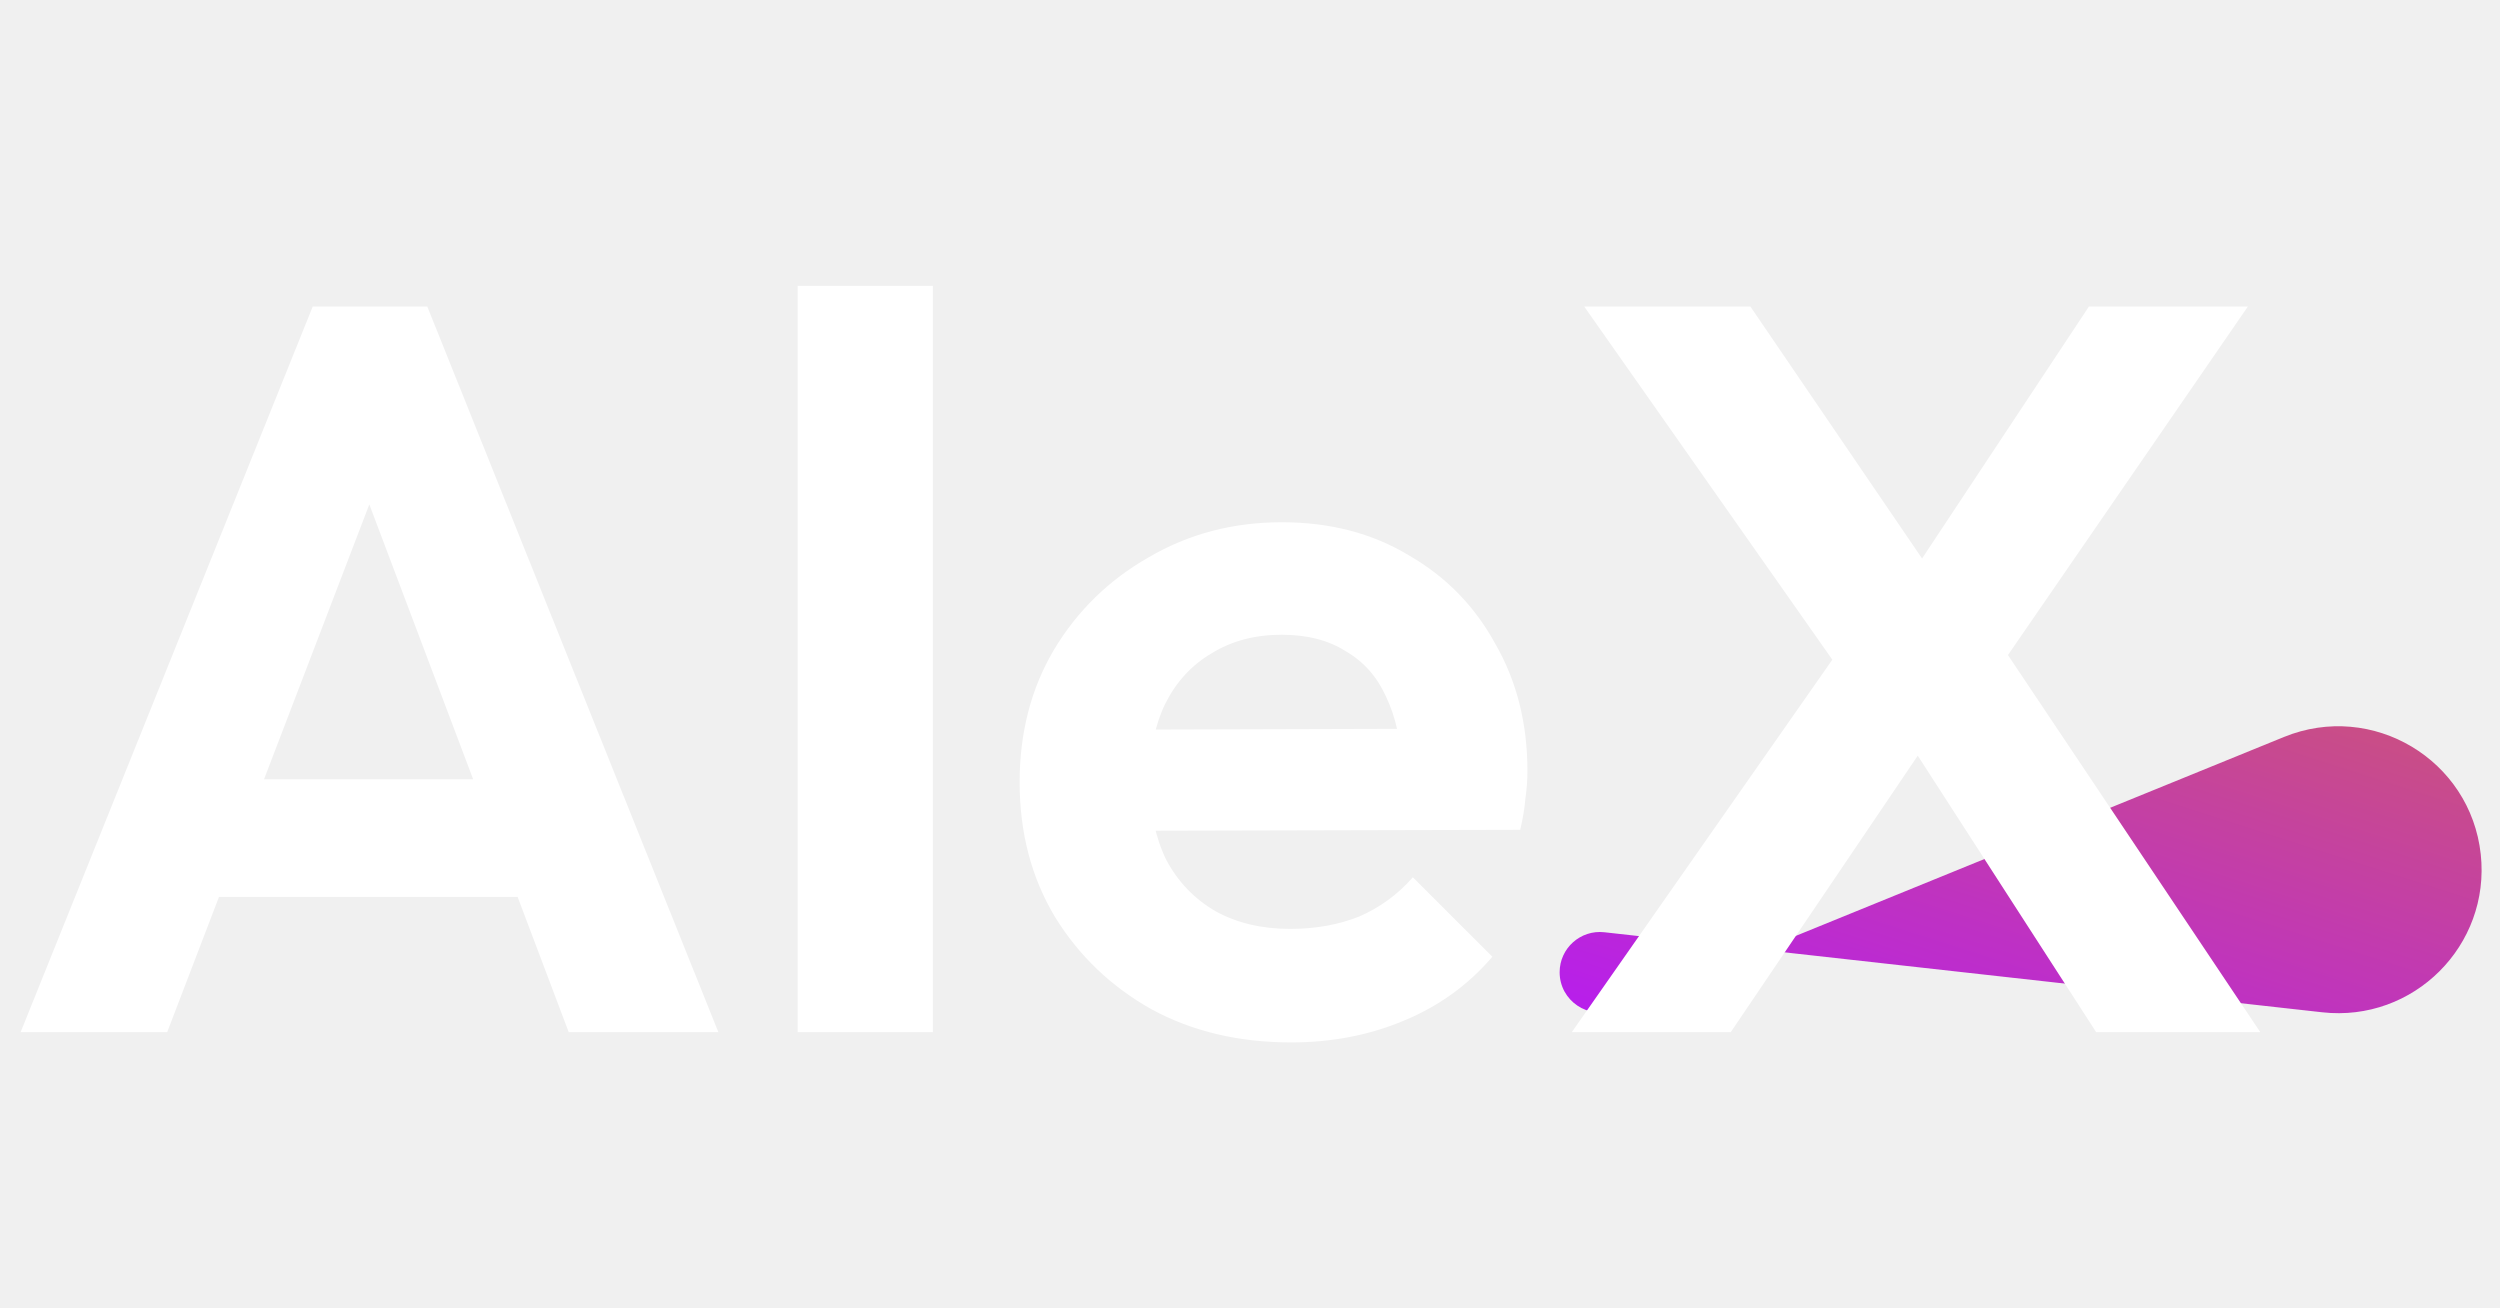
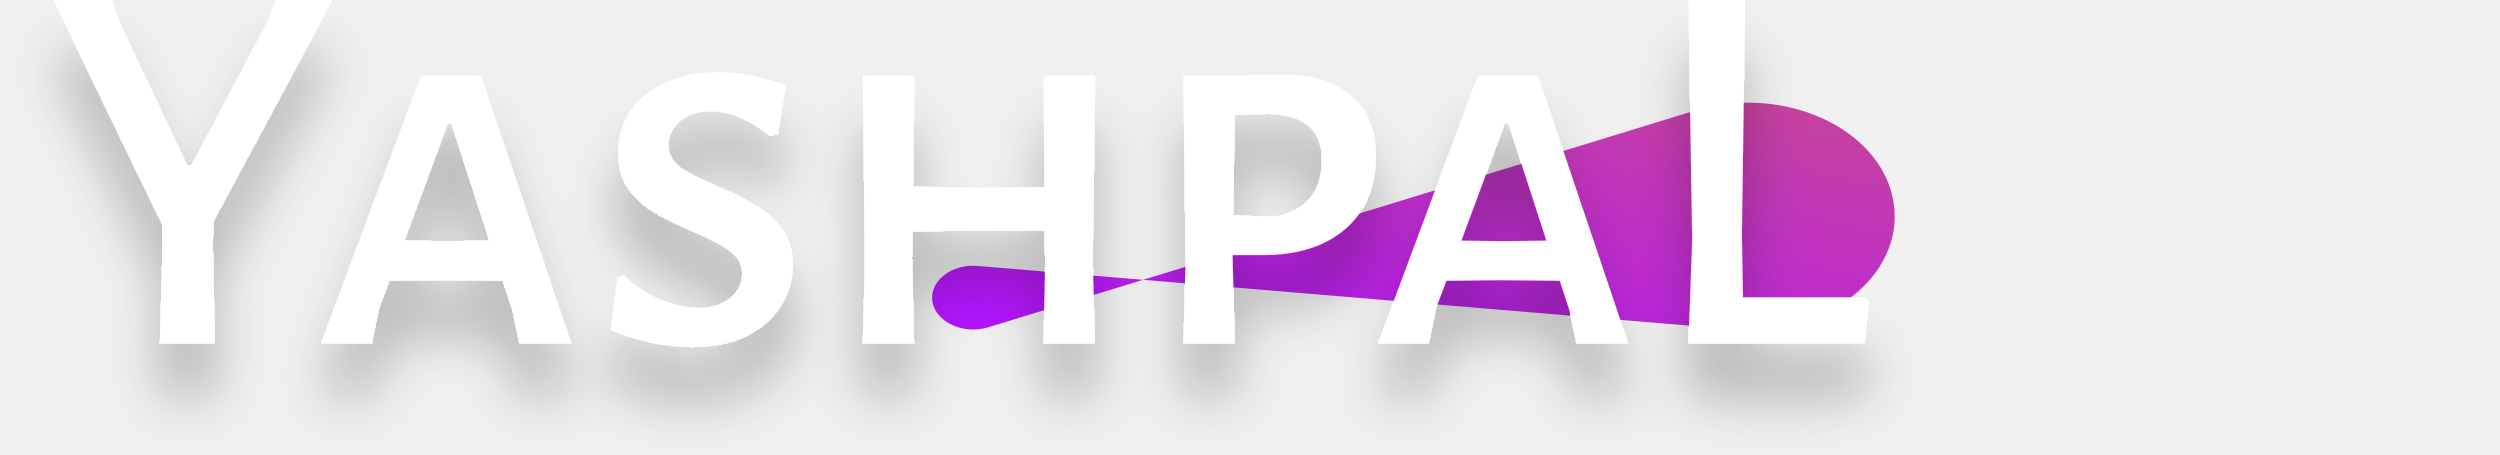
- <svg xmlns="http://www.w3.org/2000/svg" width="109" height="57" viewBox="0 0 109 57" fill="none">
-   <path d="M68 42.39C68 41.344 68.91 40.53 69.949 40.646L101.251 44.136C105.227 44.579 108.591 41.226 108.161 37.248C107.713 33.116 103.434 30.562 99.584 32.131L70.417 44.015C69.263 44.485 68 43.636 68 42.39Z" fill="url(#paint0_linear_2205_14)" />
-   <path d="M0.9 45L13.635 13.365H18.63L31.32 45H24.795L14.985 19.035H17.235L7.29 45H0.9ZM7.65 39.105V33.975H24.66V39.105H7.65ZM34.778 45V12.465H40.673V45H34.778ZM56.291 45.45C54.011 45.45 51.986 44.97 50.216 44.01C48.446 43.02 47.036 41.67 45.986 39.96C44.966 38.25 44.456 36.3 44.456 34.11C44.456 31.95 44.951 30.03 45.941 28.35C46.961 26.64 48.341 25.29 50.081 24.3C51.821 23.28 53.756 22.77 55.886 22.77C57.986 22.77 59.831 23.25 61.421 24.21C63.041 25.14 64.301 26.43 65.201 28.08C66.131 29.7 66.596 31.545 66.596 33.615C66.596 34.005 66.566 34.41 66.506 34.83C66.476 35.22 66.401 35.67 66.281 36.18L48.011 36.225V31.815L63.536 31.77L61.151 33.615C61.091 32.325 60.851 31.245 60.431 30.375C60.041 29.505 59.456 28.845 58.676 28.395C57.926 27.915 56.996 27.675 55.886 27.675C54.716 27.675 53.696 27.945 52.826 28.485C51.956 28.995 51.281 29.73 50.801 30.69C50.351 31.62 50.126 32.73 50.126 34.02C50.126 35.34 50.366 36.495 50.846 37.485C51.356 38.445 52.076 39.195 53.006 39.735C53.936 40.245 55.016 40.5 56.246 40.5C57.356 40.5 58.361 40.32 59.261 39.96C60.161 39.57 60.941 39 61.601 38.25L65.066 41.715C64.016 42.945 62.726 43.875 61.196 44.505C59.696 45.135 58.061 45.45 56.291 45.45ZM91.392 45L82.302 30.915H81.402L69.072 13.365H76.317L85.362 26.64H86.262L98.547 45H91.392ZM68.532 45L80.367 28.08L84.867 31.095L75.462 45H68.532ZM86.577 29.97L82.077 26.955L91.077 13.365H98.007L86.577 29.97Z" fill="white" />
+ <svg xmlns="http://www.w3.org/2000/svg" width="187" height="34" viewBox="0 0 187 34" fill="none">
+   <path d="M69.724 22.262C69.724 20.843 71.31 19.738 73.127 19.891L129.599 24.63C136.563 25.214 142.432 20.642 141.655 15.239C140.854 9.676 133.462 6.223 126.754 8.28L73.925 24.48C71.909 25.098 69.724 23.945 69.724 22.262Z" fill="url(#paint0_linear_0_1)" />
+   <g filter="url(#filter0_d_0_1)">
+     <path d="M15.92 18.32L16.08 25.68H11.96L12.16 18.32L12.12 16.76L4 -4.76837e-07H8.4L8.92 1.6L14 12.36H14.32L19.96 1.68L20.6 -4.76837e-07H24.88L15.96 16.56L15.92 18.32ZM42.729 25.68H38.849L38.329 23.2L37.609 21L33.129 20.96L29.129 21L28.369 23L27.809 25.68H24.009L31.489 5.64H35.969L42.729 25.68ZM36.609 18L33.769 9.24H33.489L30.249 18L33.409 18.04L36.609 18ZM53.672 5.4C55.378 5.4 57.085 5.733 58.792 6.4L58.192 10.04L57.592 10.16C56.045 8.933 54.578 8.32 53.192 8.32C52.205 8.32 51.418 8.573 50.832 9.08C50.272 9.587 49.992 10.173 49.992 10.84C49.992 11.507 50.285 12.067 50.872 12.52C51.485 12.947 52.432 13.427 53.712 13.96C54.912 14.467 55.872 14.947 56.592 15.4C57.338 15.827 57.978 16.4 58.512 17.12C59.045 17.84 59.312 18.733 59.312 19.8C59.312 20.893 59.018 21.907 58.432 22.84C57.872 23.773 57.018 24.533 55.872 25.12C54.752 25.68 53.392 25.96 51.792 25.96C50.832 25.96 49.818 25.853 48.752 25.64C47.685 25.427 46.658 25.107 45.672 24.68L46.192 20.8L46.632 20.56C47.405 21.333 48.312 21.947 49.352 22.4C50.418 22.827 51.392 23.04 52.272 23.04C53.232 23.04 54.005 22.8 54.592 22.32C55.205 21.813 55.512 21.2 55.512 20.48C55.512 19.76 55.205 19.187 54.592 18.76C53.978 18.307 53.032 17.813 51.752 17.28C50.605 16.773 49.658 16.307 48.912 15.88C48.165 15.427 47.525 14.84 46.992 14.12C46.485 13.373 46.232 12.467 46.232 11.4C46.232 10.28 46.525 9.267 47.112 8.36C47.725 7.453 48.592 6.733 49.712 6.2C50.858 5.667 52.178 5.4 53.672 5.4ZM81.736 19.32L81.896 25.68H78.056L78.176 19.68L78.136 17.28L72.976 17.24L68.256 17.32L68.216 19.32L68.376 25.68H64.536L64.696 19.68L64.536 5.64H68.416L68.296 13.96L73.256 14.04L78.136 14L78.056 5.64H81.936L81.736 19.32ZM96.121 5.6C98.281 5.6 99.947 6.133 101.121 7.2C102.321 8.24 102.921 9.733 102.921 11.68C102.921 13.973 102.161 15.787 100.641 17.12C99.121 18.427 97.067 19.08 94.481 19.08H92.201V19.32L92.361 25.68H88.521L88.681 19.68L88.521 5.64L96.121 5.6ZM95.441 16.2C97.734 15.72 98.881 14.32 98.881 12C98.881 10.853 98.561 10 97.921 9.44C97.281 8.88 96.294 8.573 94.961 8.52L92.361 8.6L92.241 16.12L95.441 16.2ZM121.792 25.68H117.912L117.392 23.2L116.672 21L112.192 20.96L108.192 21L107.432 23L106.872 25.68H103.072L110.552 5.64H115.032L121.792 25.68ZM115.672 18L112.832 9.24H112.552L109.312 18L112.472 18.04L115.672 18ZM139.814 22.6L139.494 25.68H126.294L126.574 17.96L126.294 -4.76837e-07H130.534L130.294 17.6L130.374 22.24H139.534L139.814 22.6Z" fill="white" />
+   </g>
  <defs>
-     <linearGradient id="paint0_linear_2205_14" x1="219.1" y1="39.998" x2="202.599" y2="91.404" gradientUnits="userSpaceOnUse">
+     <filter id="filter0_d_0_1" x="1.90735e-06" y="0" width="143.814" height="33.96" filterUnits="userSpaceOnUse" color-interpolation-filters="sRGB">
+       <feFlood flood-opacity="0" result="BackgroundImageFix" />
+       <feColorMatrix in="SourceAlpha" type="matrix" values="0 0 0 0 0 0 0 0 0 0 0 0 0 0 0 0 0 0 127 0" result="hardAlpha" />
+       <feOffset dy="4" />
+       <feGaussianBlur stdDeviation="2" />
+       <feComposite in2="hardAlpha" operator="out" />
+       <feColorMatrix type="matrix" values="0 0 0 0 0 0 0 0 0 0 0 0 0 0 0 0 0 0 0.25 0" />
+       <feBlend mode="normal" in2="BackgroundImageFix" result="effect1_dropShadow_0_1" />
+       <feBlend mode="normal" in="SourceGraphic" in2="effect1_dropShadow_0_1" result="shape" />
+     </filter>
+     <linearGradient id="paint0_linear_0_1" x1="339.598" y1="11.036" x2="322.151" y2="83.263" gradientUnits="userSpaceOnUse">
      <stop stop-color="#DF8908" />
      <stop offset="1" stop-color="#B415FF" />
    </linearGradient>
  </defs>
</svg>
